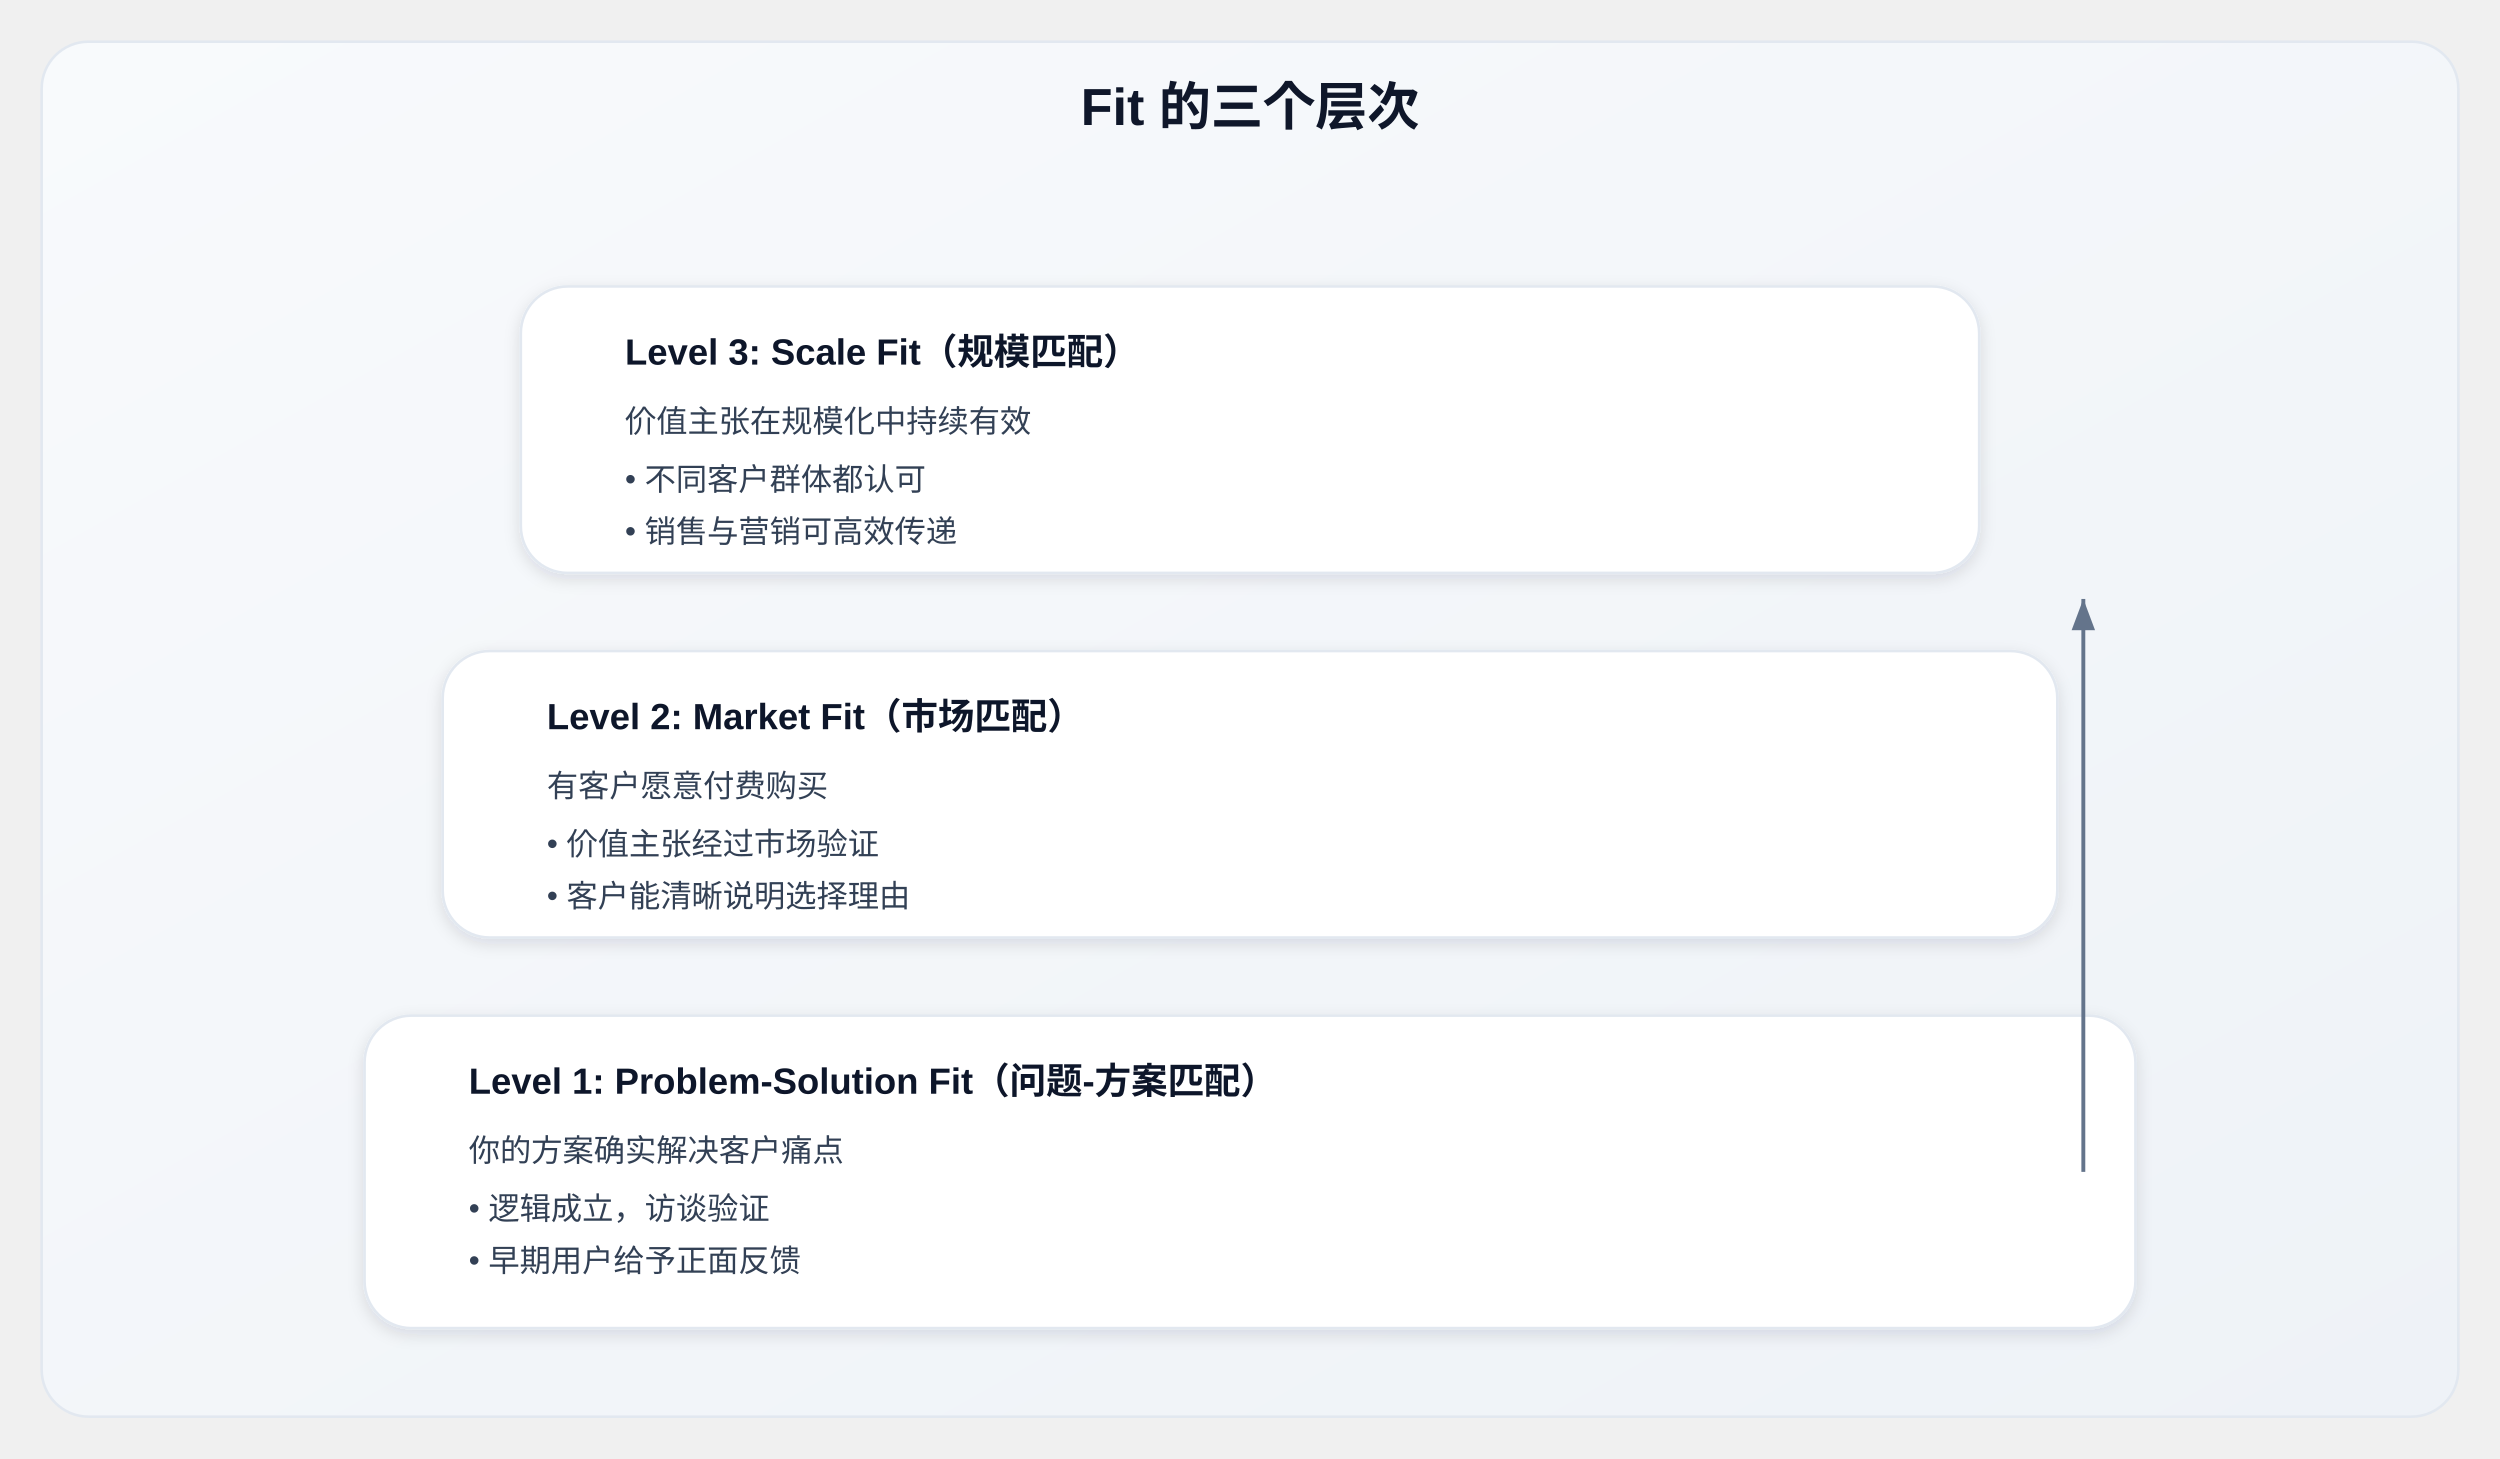
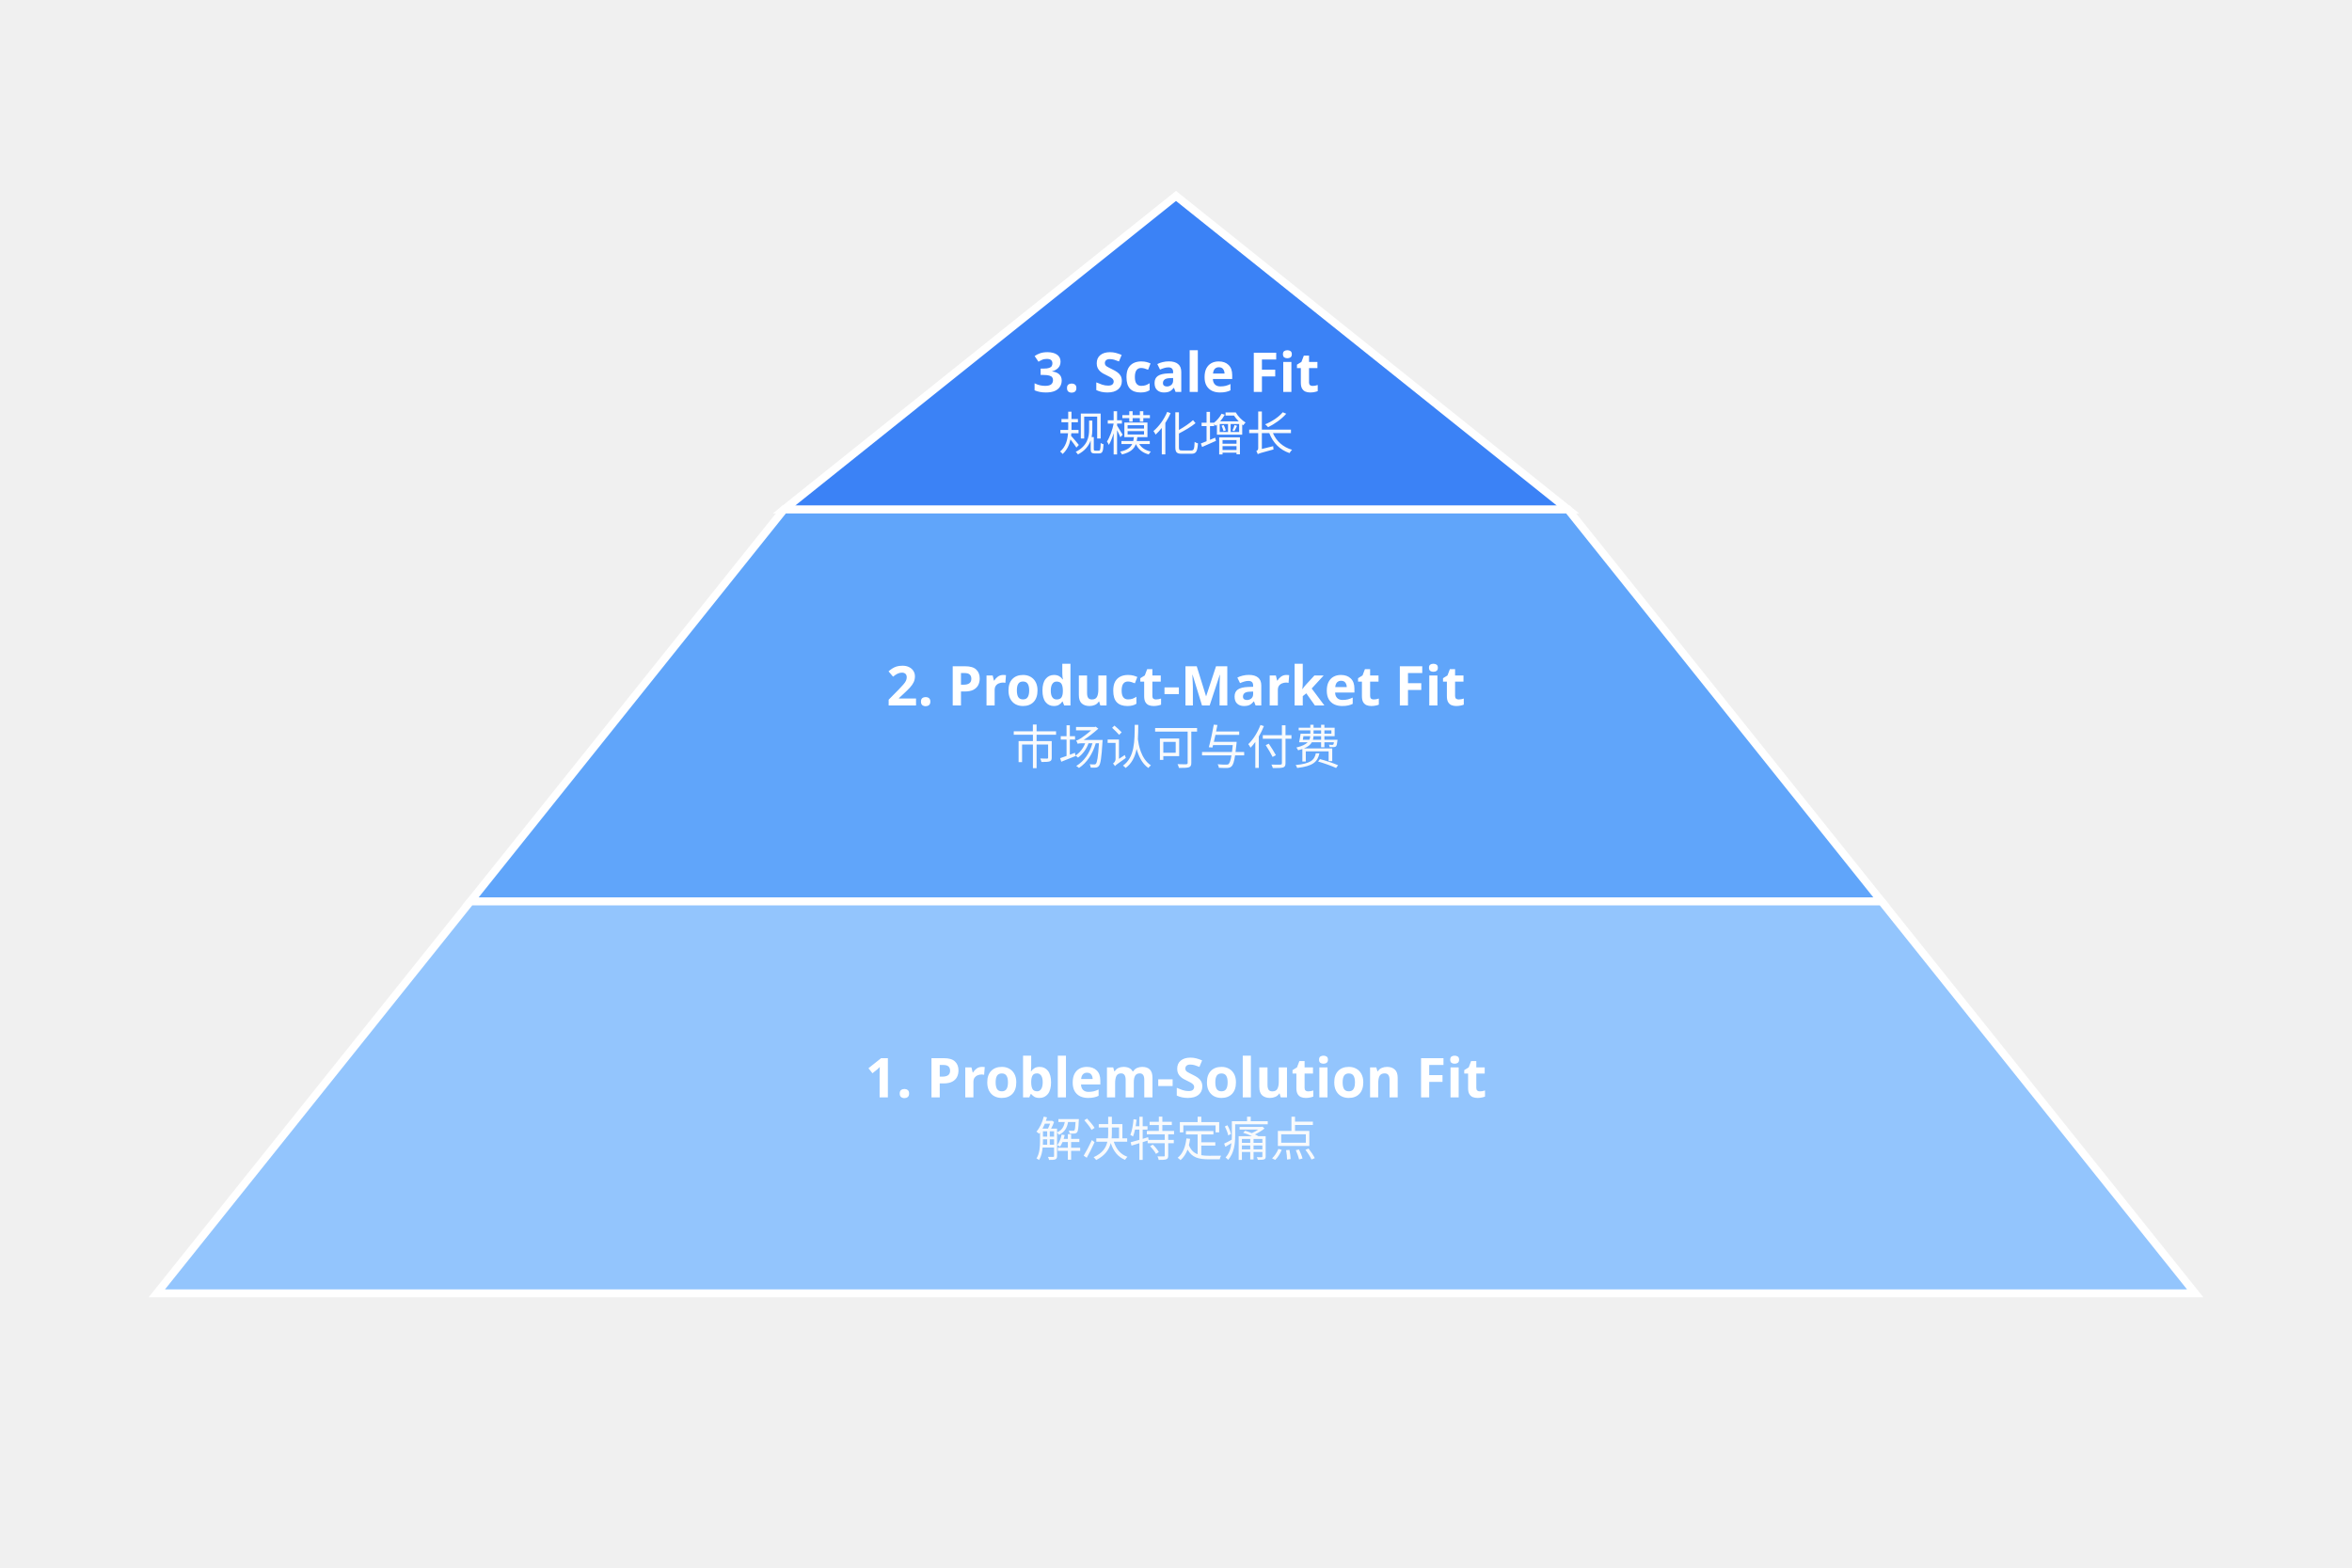
- <svg xmlns="http://www.w3.org/2000/svg" width="960" height="560" viewBox="0 0 960 560" role="img" aria-labelledby="fit-level-title fit-level-desc">
+ <svg xmlns="http://www.w3.org/2000/svg" width="600" height="400" viewBox="0 0 600 400">
  <defs>
-     <linearGradient id="fit-level-bg" x1="0" y1="0" x2="1" y2="1">
-       <stop offset="0%" stop-color="#F8FAFC" />
-       <stop offset="100%" stop-color="#EEF2F7" />
-     </linearGradient>
-     <filter id="fit-level-shadow" x="-10%" y="-10%" width="120%" height="120%">
-       <feDropShadow dx="0" dy="2" stdDeviation="3" flood-color="#0F172A" flood-opacity="0.12" />
-     </filter>
-     <marker id="fit-level-arrow" markerWidth="10" markerHeight="10" refX="8" refY="3" orient="auto" markerUnits="strokeWidth">
-       <path d="M0,0 L8,3 L0,6 Z" fill="#64748B" />
-     </marker>
    <style>
-       .title { font: 700 20px/1.2 "Noto Sans SC", "PingFang SC", "Microsoft YaHei", Arial, sans-serif; fill: #0F172A; }
-       .level { font: 700 14px/1.2 "Noto Sans SC", "PingFang SC", "Microsoft YaHei", Arial, sans-serif; fill: #0F172A; }
-       .sub { font: 12px/1.4 "Noto Sans SC", "PingFang SC", "Microsoft YaHei", Arial, sans-serif; fill: #334155; }
-       .line { stroke: #64748B; stroke-width: 1.5; fill: none; }
+       .pyramid-layer { stroke: #FFFFFF; stroke-width: 2; }
+       .text-layer { font-family: system-ui, sans-serif; font-weight: 700; font-size: 14px; text-anchor: middle; fill: #FFFFFF; }
+       .text-sub { font-family: system-ui, sans-serif; font-size: 12px; text-anchor: middle; fill: #F8FAFC; }
    </style>
  </defs>
-   <rect x="16" y="16" width="928" height="528" rx="18" fill="url(#fit-level-bg)" stroke="#E2E8F0" />
-   <text x="480" y="48" text-anchor="middle" class="title">Fit 的三个层次</text>
-   <g filter="url(#fit-level-shadow)">
-     <rect x="200" y="110" width="560" height="110" rx="18" fill="#FFFFFF" stroke="#E2E8F0" />
-     <text x="240" y="140" class="level">Level 3: Scale Fit（规模匹配）</text>
-     <text x="240" y="166" class="sub">价值主张在规模化中持续有效</text>
-     <text x="240" y="188" class="sub">• 不同客户群体都认可</text>
-     <text x="240" y="208" class="sub">• 销售与营销可高效传递</text>
+   <g transform="translate(300, 50)">
+     <path d="M0,0 L100,80 H-100 Z" class="pyramid-layer" fill="#3B82F6" />
+     <text x="0" y="50" class="text-layer">3. Scale Fit</text>
+     <text x="0" y="65" class="text-sub">规模化增长</text>
+     <path d="M-100,80 H100 L180,180 H-180 Z" class="pyramid-layer" fill="#60A5FA" />
+     <text x="0" y="130" class="text-layer">2. Product-Market Fit</text>
+     <text x="0" y="145" class="text-sub">市场认可与付费</text>
+     <path d="M-180,180 H180 L260,280 H-260 Z" class="pyramid-layer" fill="#93C5FD" />
+     <text x="0" y="230" class="text-layer">1. Problem-Solution Fit</text>
+     <text x="0" y="245" class="text-sub">解决特定痛点</text>
  </g>
-   <g filter="url(#fit-level-shadow)">
-     <rect x="170" y="250" width="620" height="110" rx="18" fill="#FFFFFF" stroke="#E2E8F0" />
-     <text x="210" y="280" class="level">Level 2: Market Fit（市场匹配）</text>
-     <text x="210" y="306" class="sub">有客户愿意付费购买</text>
-     <text x="210" y="328" class="sub">• 价值主张经过市场验证</text>
-     <text x="210" y="348" class="sub">• 客户能清晰说明选择理由</text>
-   </g>
-   <g filter="url(#fit-level-shadow)">
-     <rect x="140" y="390" width="680" height="120" rx="18" fill="#FFFFFF" stroke="#E2E8F0" />
-     <text x="180" y="420" class="level">Level 1: Problem-Solution Fit（问题-方案匹配）</text>
-     <text x="180" y="446" class="sub">你的方案确实解决客户痛点</text>
-     <text x="180" y="468" class="sub">• 逻辑成立，访谈验证</text>
-     <text x="180" y="488" class="sub">• 早期用户给予正面反馈</text>
-   </g>
-   <line x1="800" y1="450" x2="800" y2="230" class="line" marker-end="url(#fit-level-arrow)" />
</svg>
